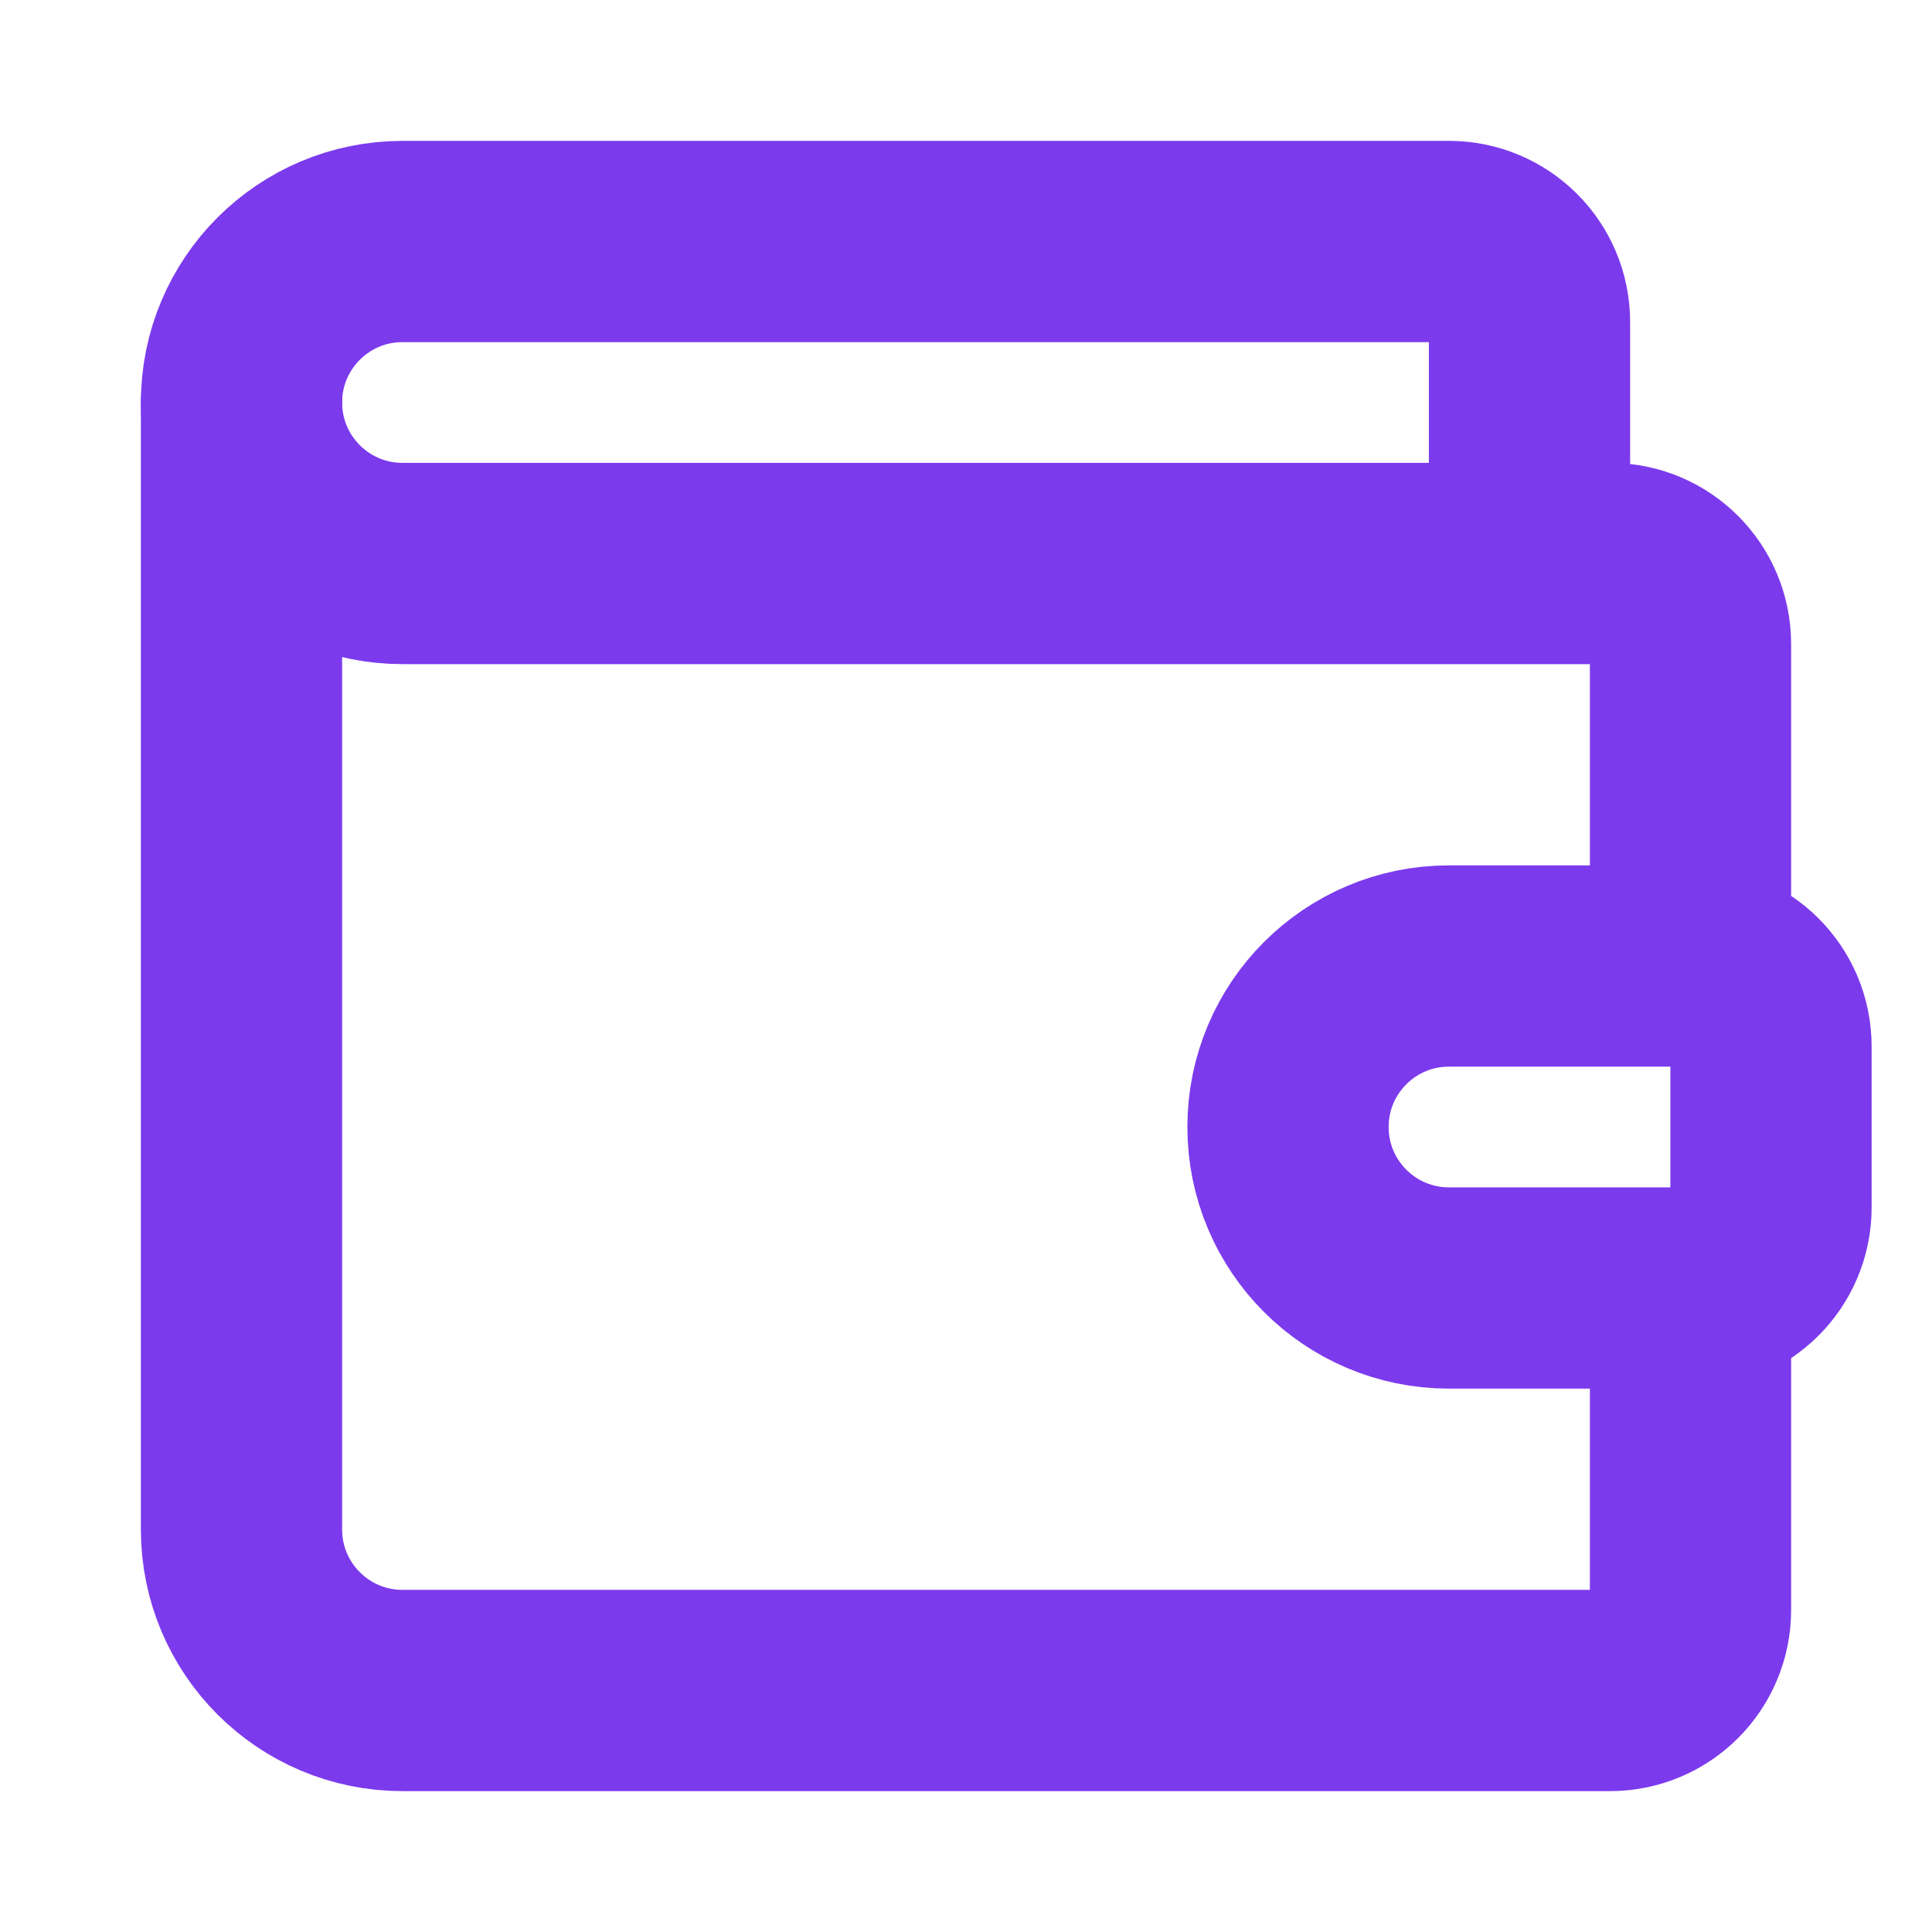
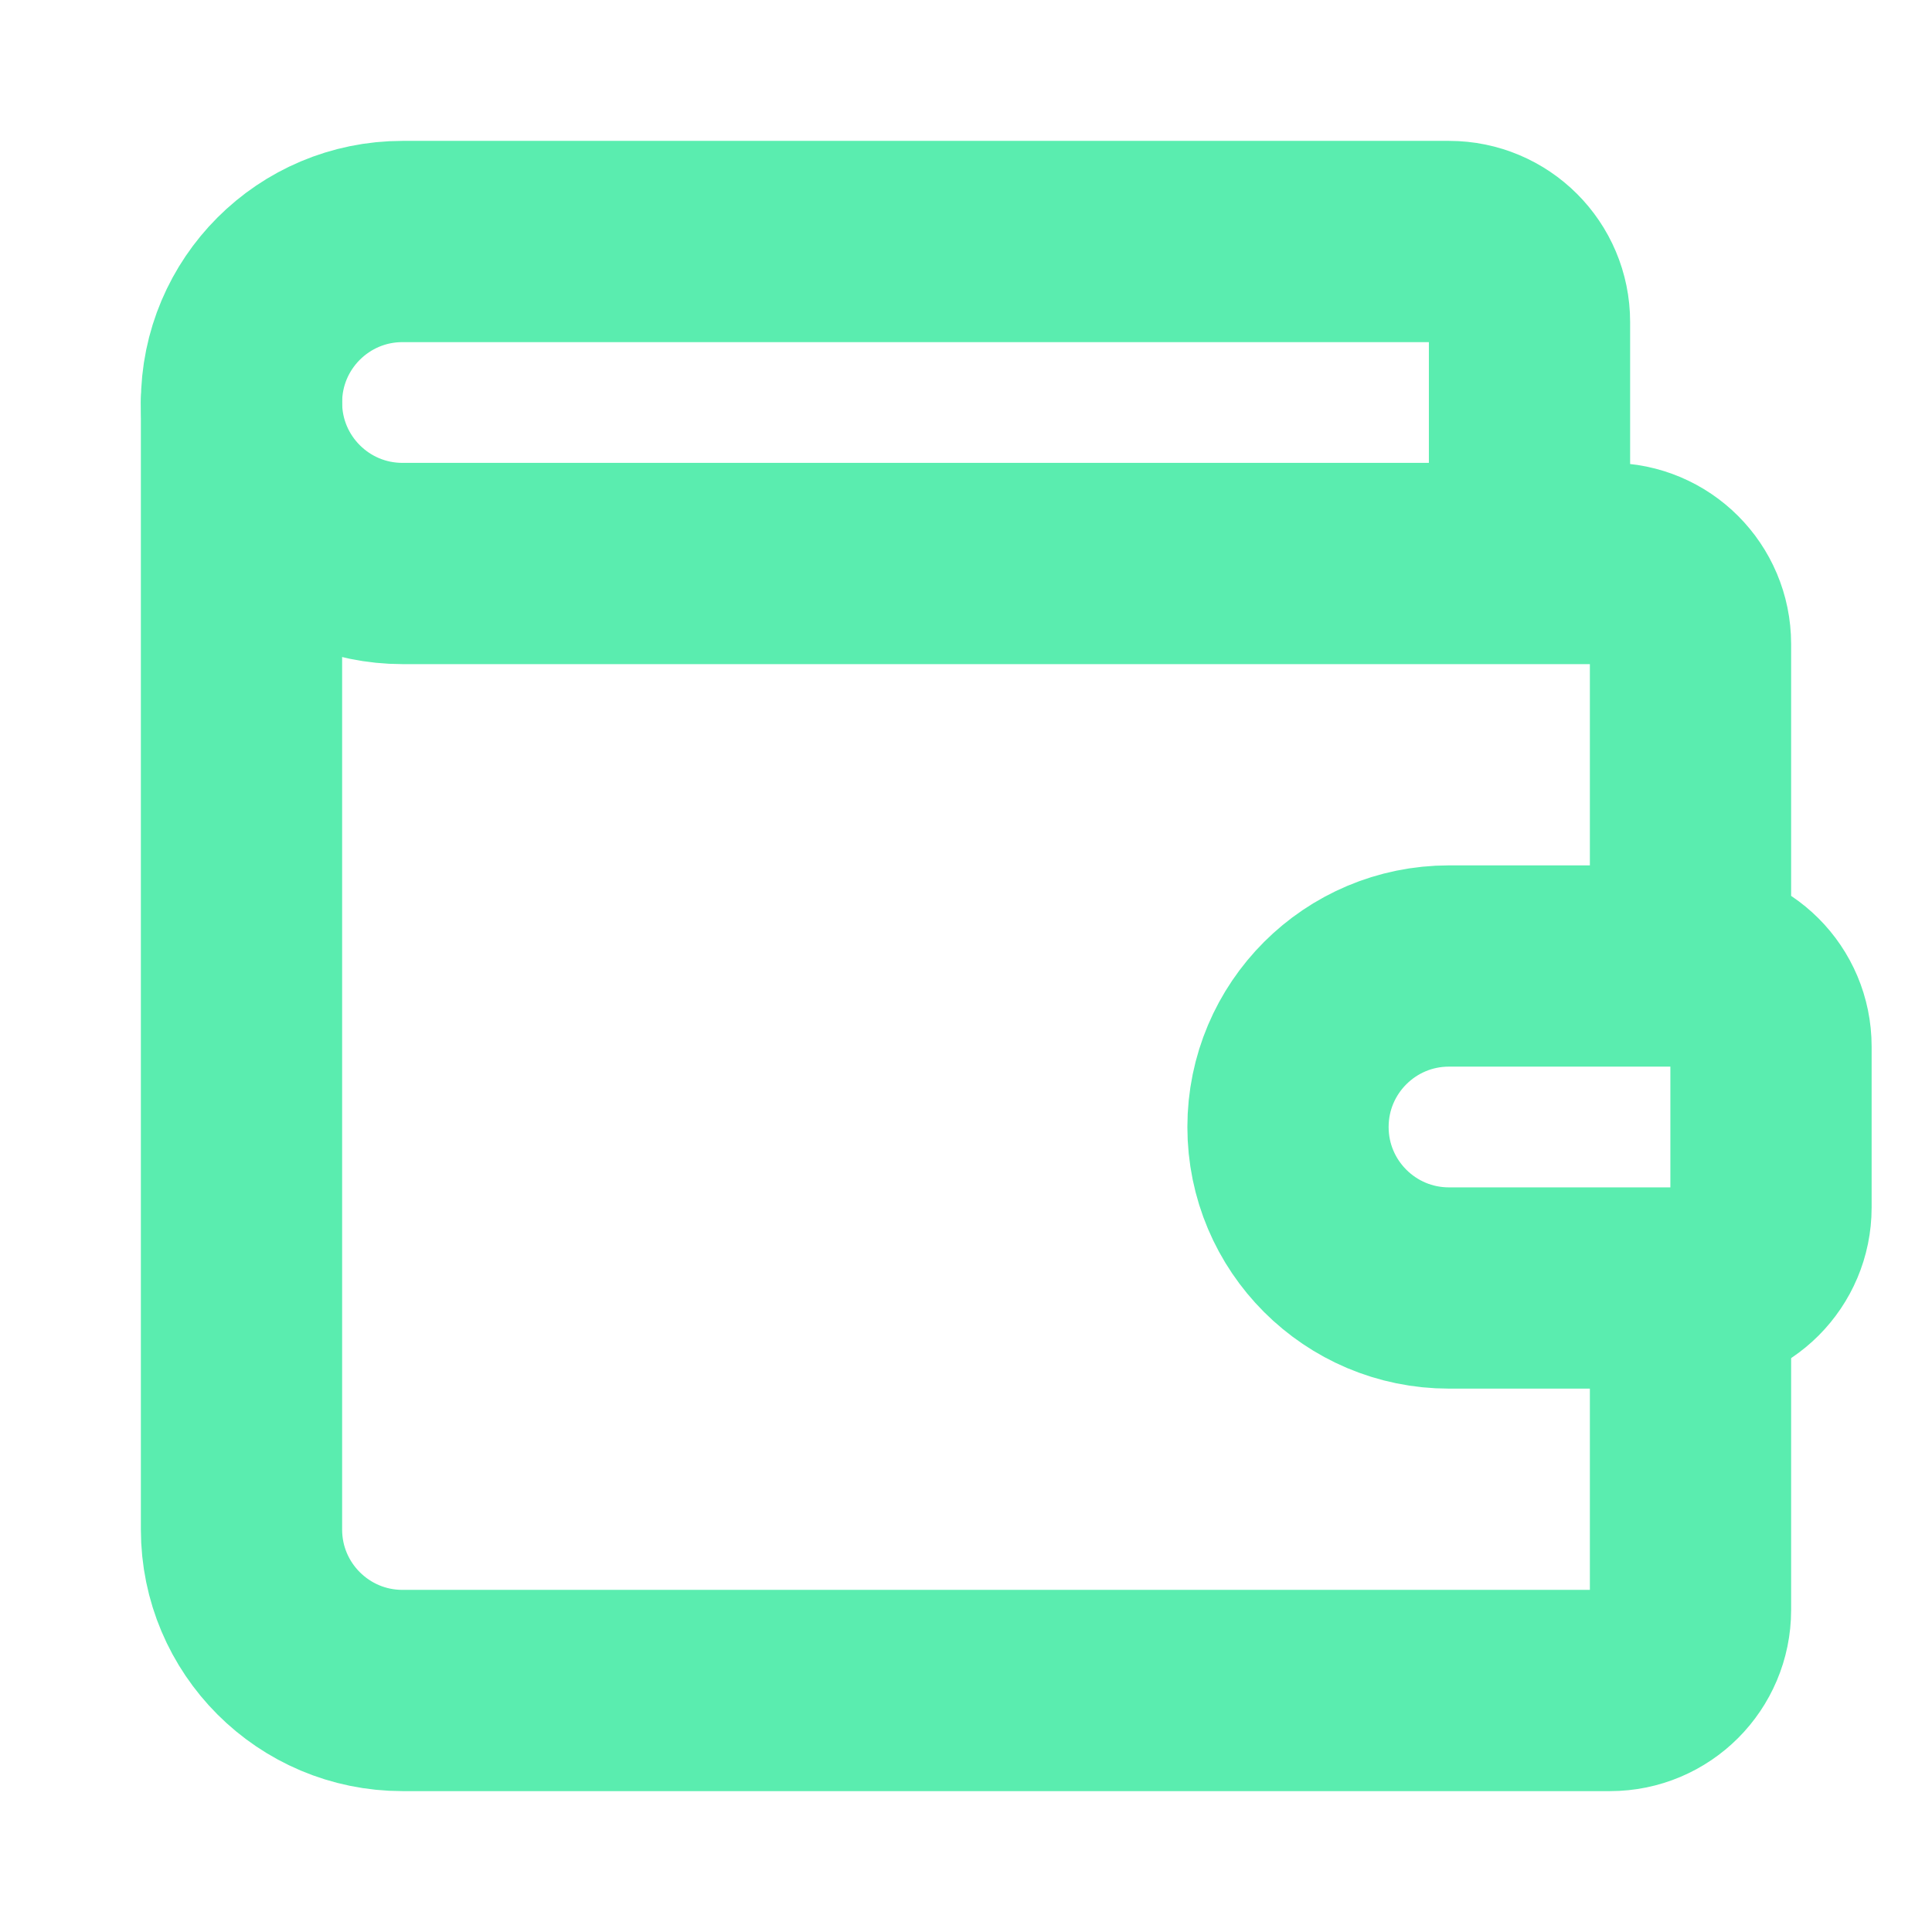
- <svg xmlns="http://www.w3.org/2000/svg" width="24" height="24" viewBox="0 0 24 24" fill="none" stroke="#7c3aed" stroke-width="2.5" stroke-linecap="round" stroke-linejoin="round" class="lucide lucide-wallet">
+ <svg xmlns="http://www.w3.org/2000/svg" width="24" height="24" viewBox="0 0 24 24" fill="none" stroke="hsl(155, 80%, 64%)" stroke-width="2.5" stroke-linecap="round" stroke-linejoin="round" class="lucide lucide-wallet">
  <path d="M19 7V4a1 1 0 0 0-1-1H5a2 2 0 0 0 0 4h15a1 1 0 0 1 1 1v4h-3a2 2 0 0 0 0 4h3a1 1 0 0 0 1-1v-2a1 1 0 0 0-1-1" />
  <path d="M3 5v14a2 2 0 0 0 2 2h15a1 1 0 0 0 1-1v-4" />
</svg>
